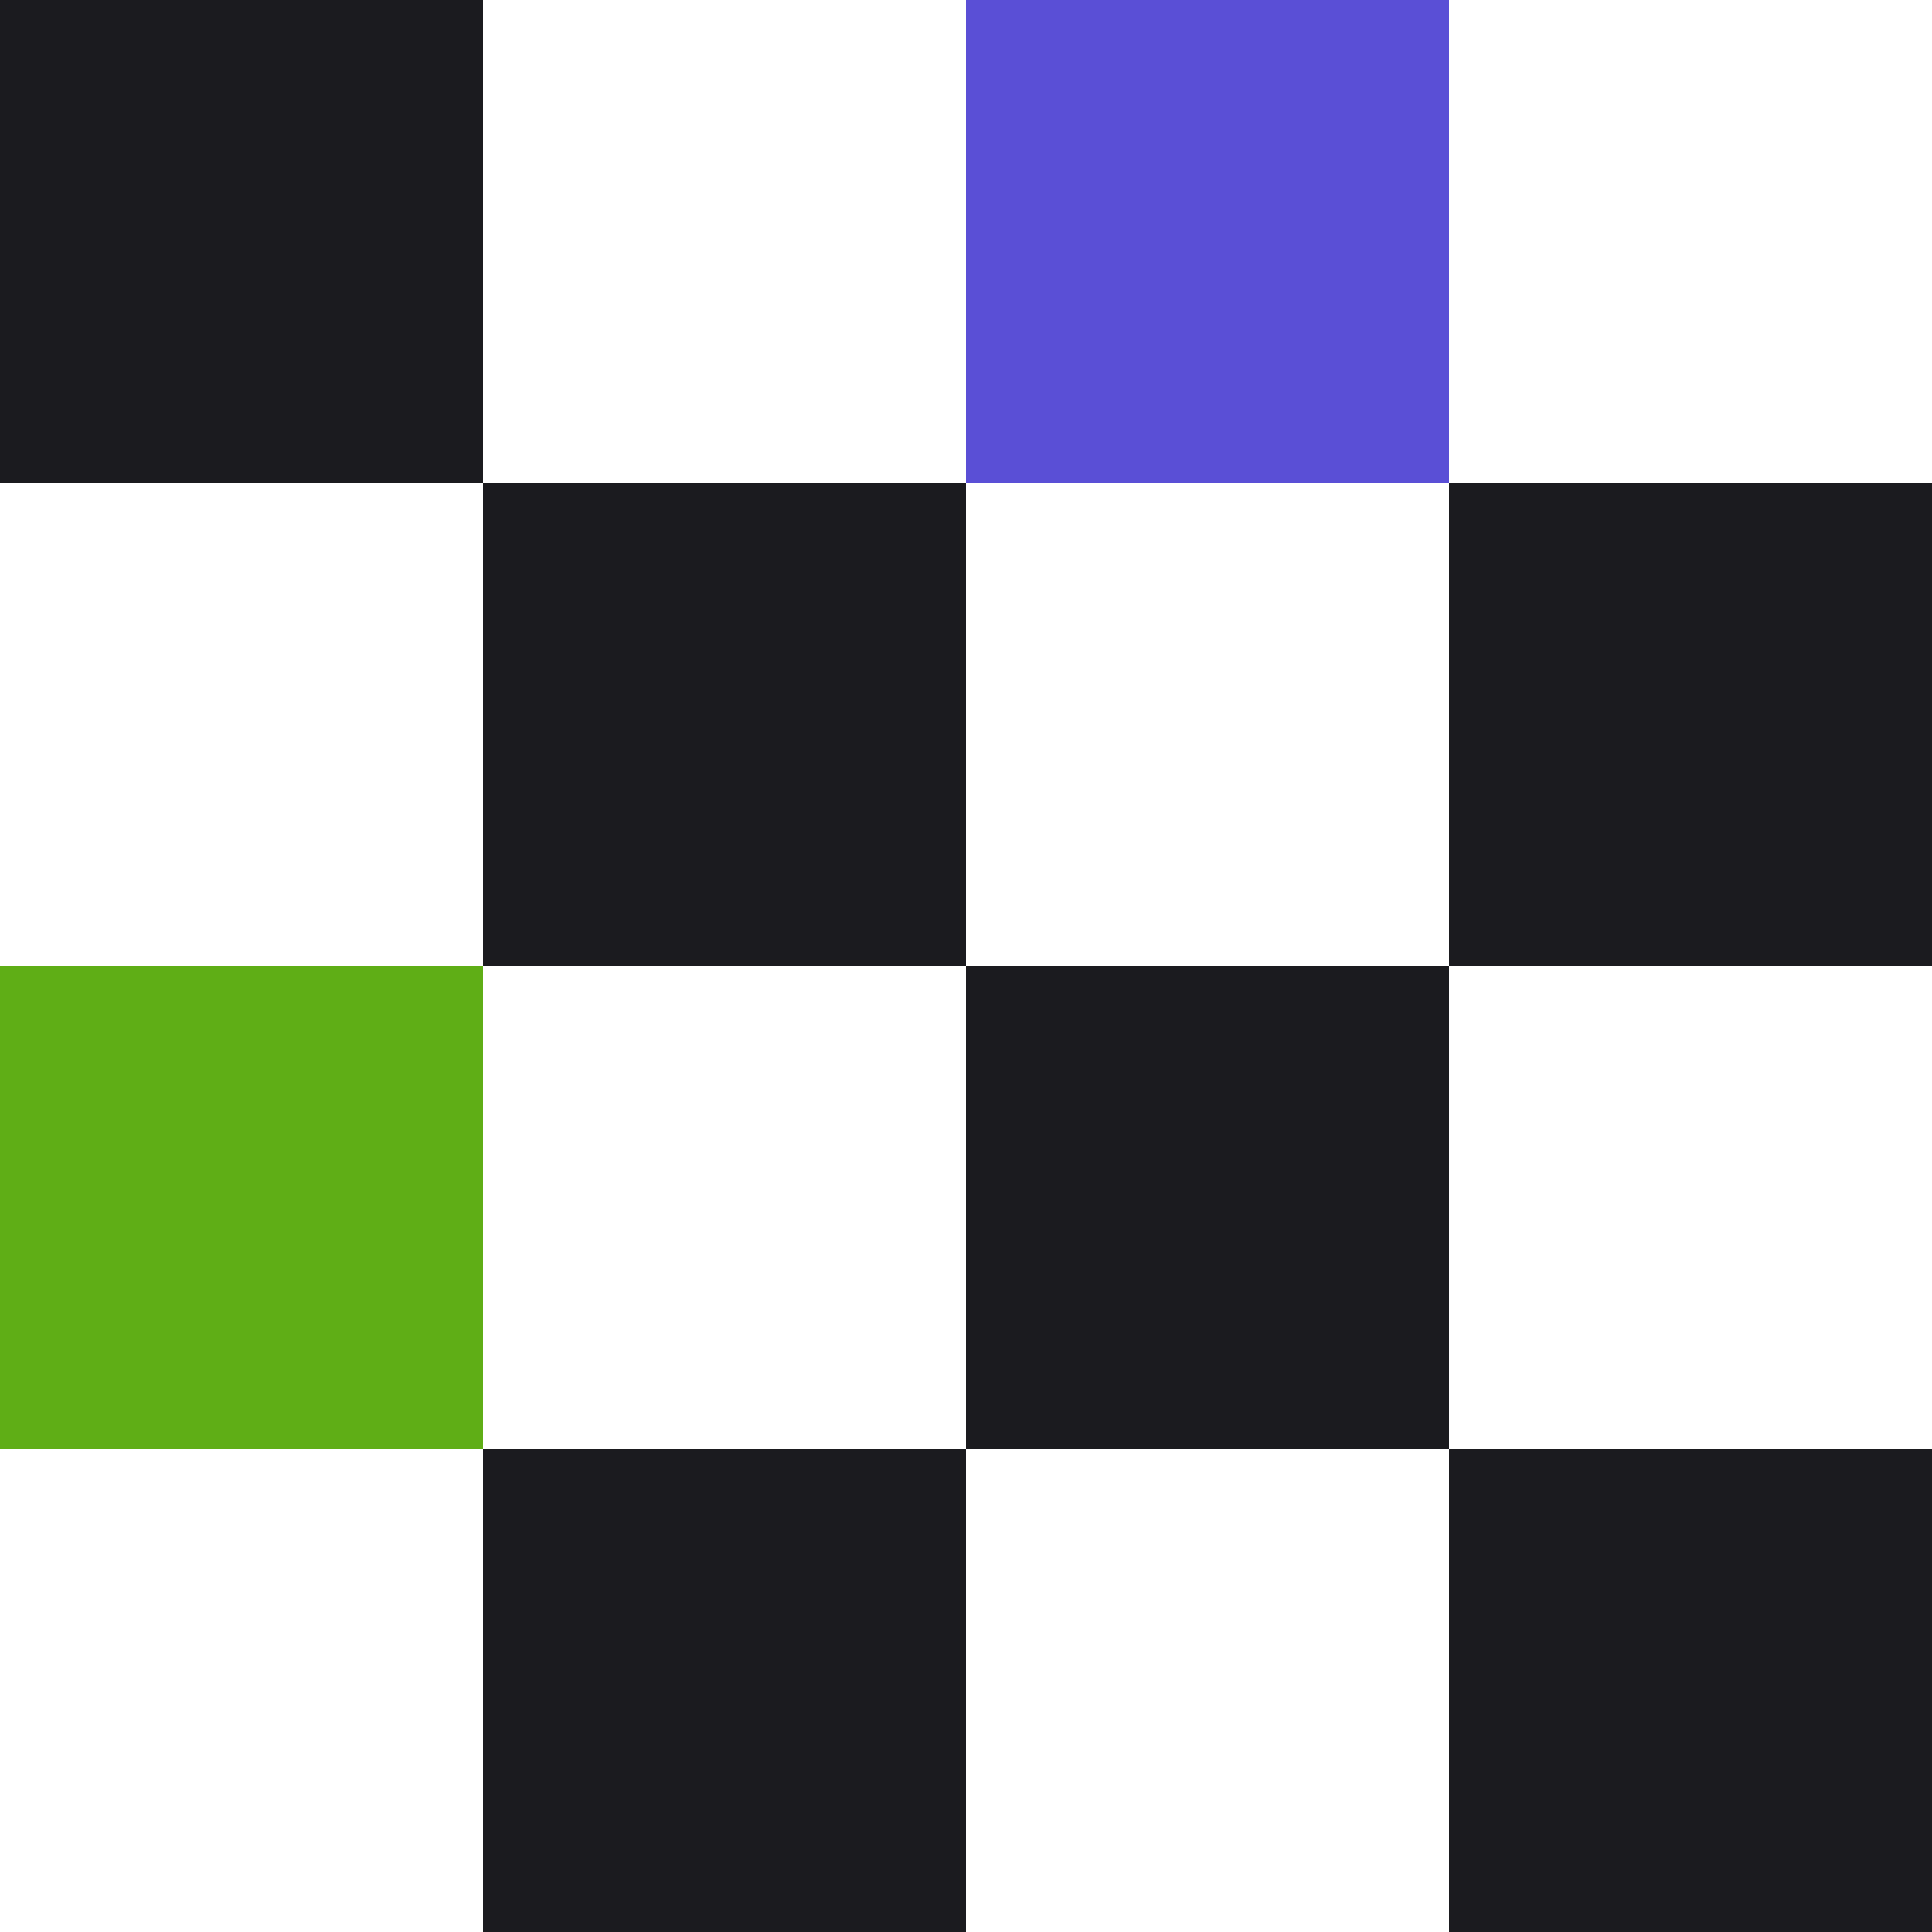
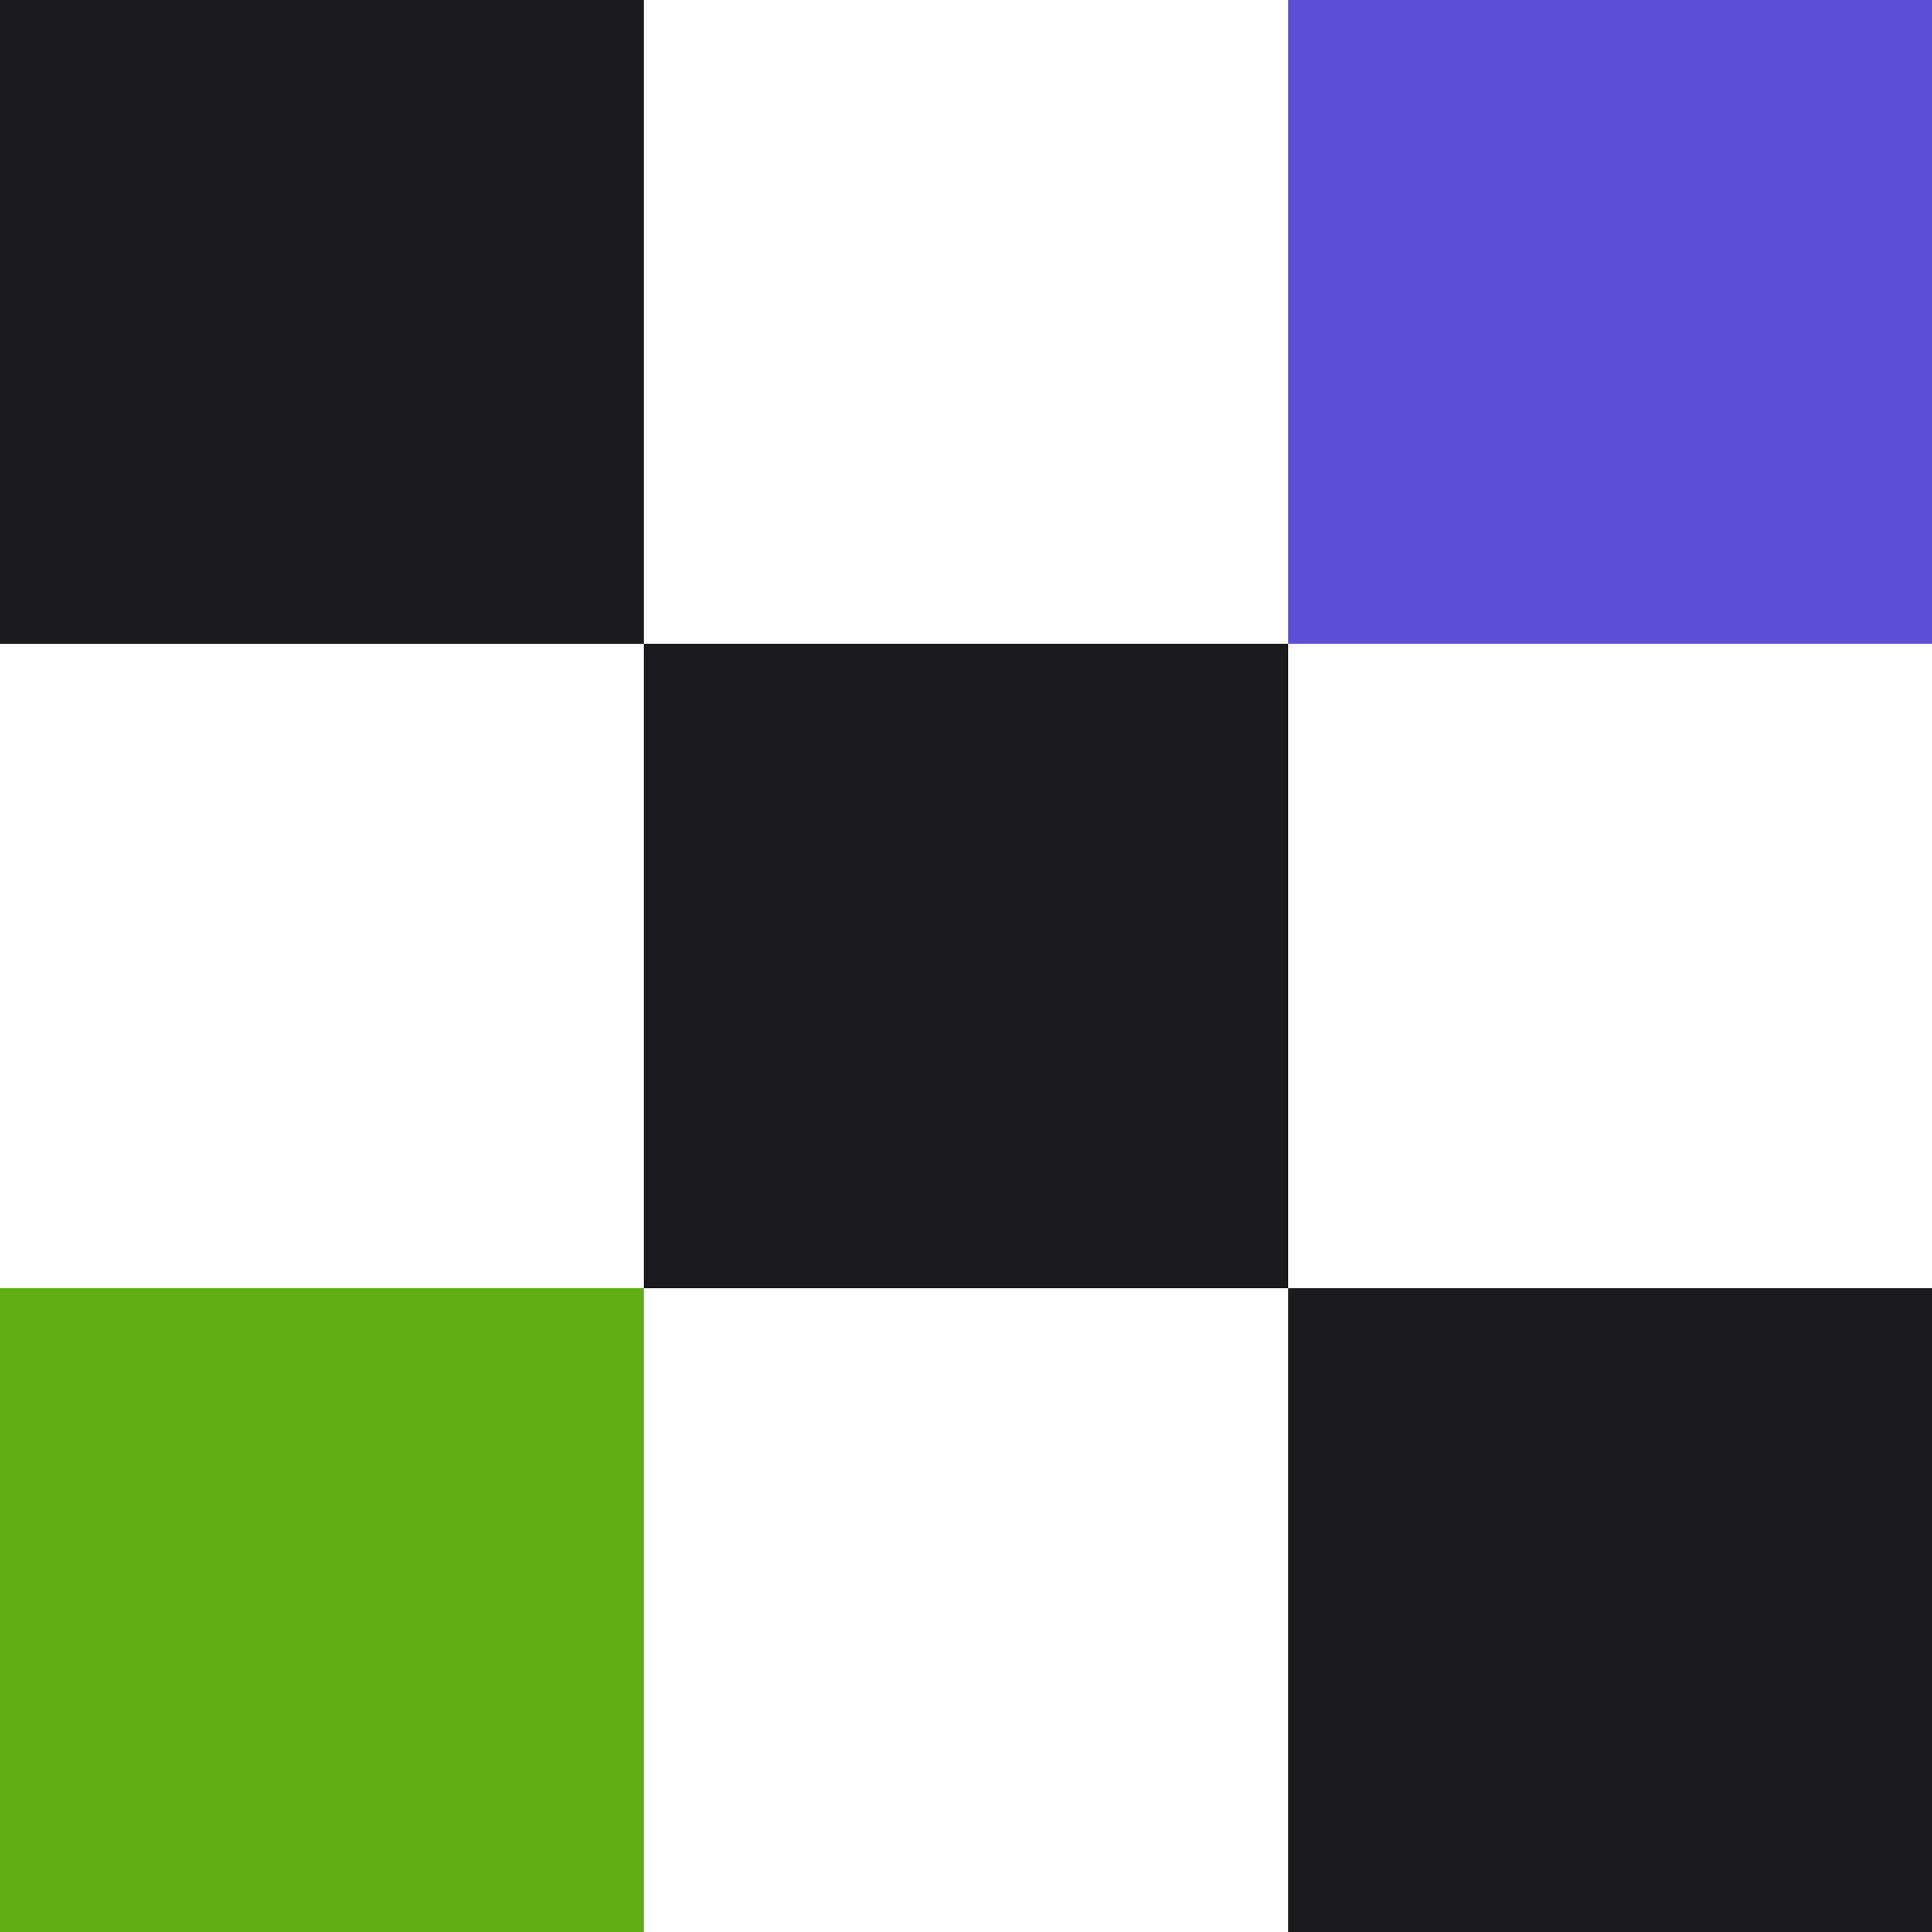
- <svg xmlns="http://www.w3.org/2000/svg" viewBox="0 0 4 4" shape-rendering="crispEdges">
+ <svg xmlns="http://www.w3.org/2000/svg" viewBox="0 0 3 3" shape-rendering="crispEdges">
  <style>
    .a{fill:#1b1b1f} .b{fill:#fff} .v{fill:#5a4fd6} .g{fill:#5fae16}
    @media (prefers-color-scheme: dark) { .a{fill:#e9e9ee} .b{fill:#16161a} .v{fill:#a798ff} .g{fill:#adf45d} }
  </style>
-   <rect class="b" width="4" height="4" />
+   <rect class="b" width="3" height="3" />
  <rect class="a" x="0" y="0" width="1" height="1" />
  <rect class="v" x="2" y="0" width="1" height="1" />
  <rect class="a" x="1" y="1" width="1" height="1" />
-   <rect class="a" x="3" y="1" width="1" height="1" />
  <rect class="g" x="0" y="2" width="1" height="1" />
  <rect class="a" x="2" y="2" width="1" height="1" />
-   <rect class="a" x="1" y="3" width="1" height="1" />
-   <rect class="a" x="3" y="3" width="1" height="1" />
</svg>
